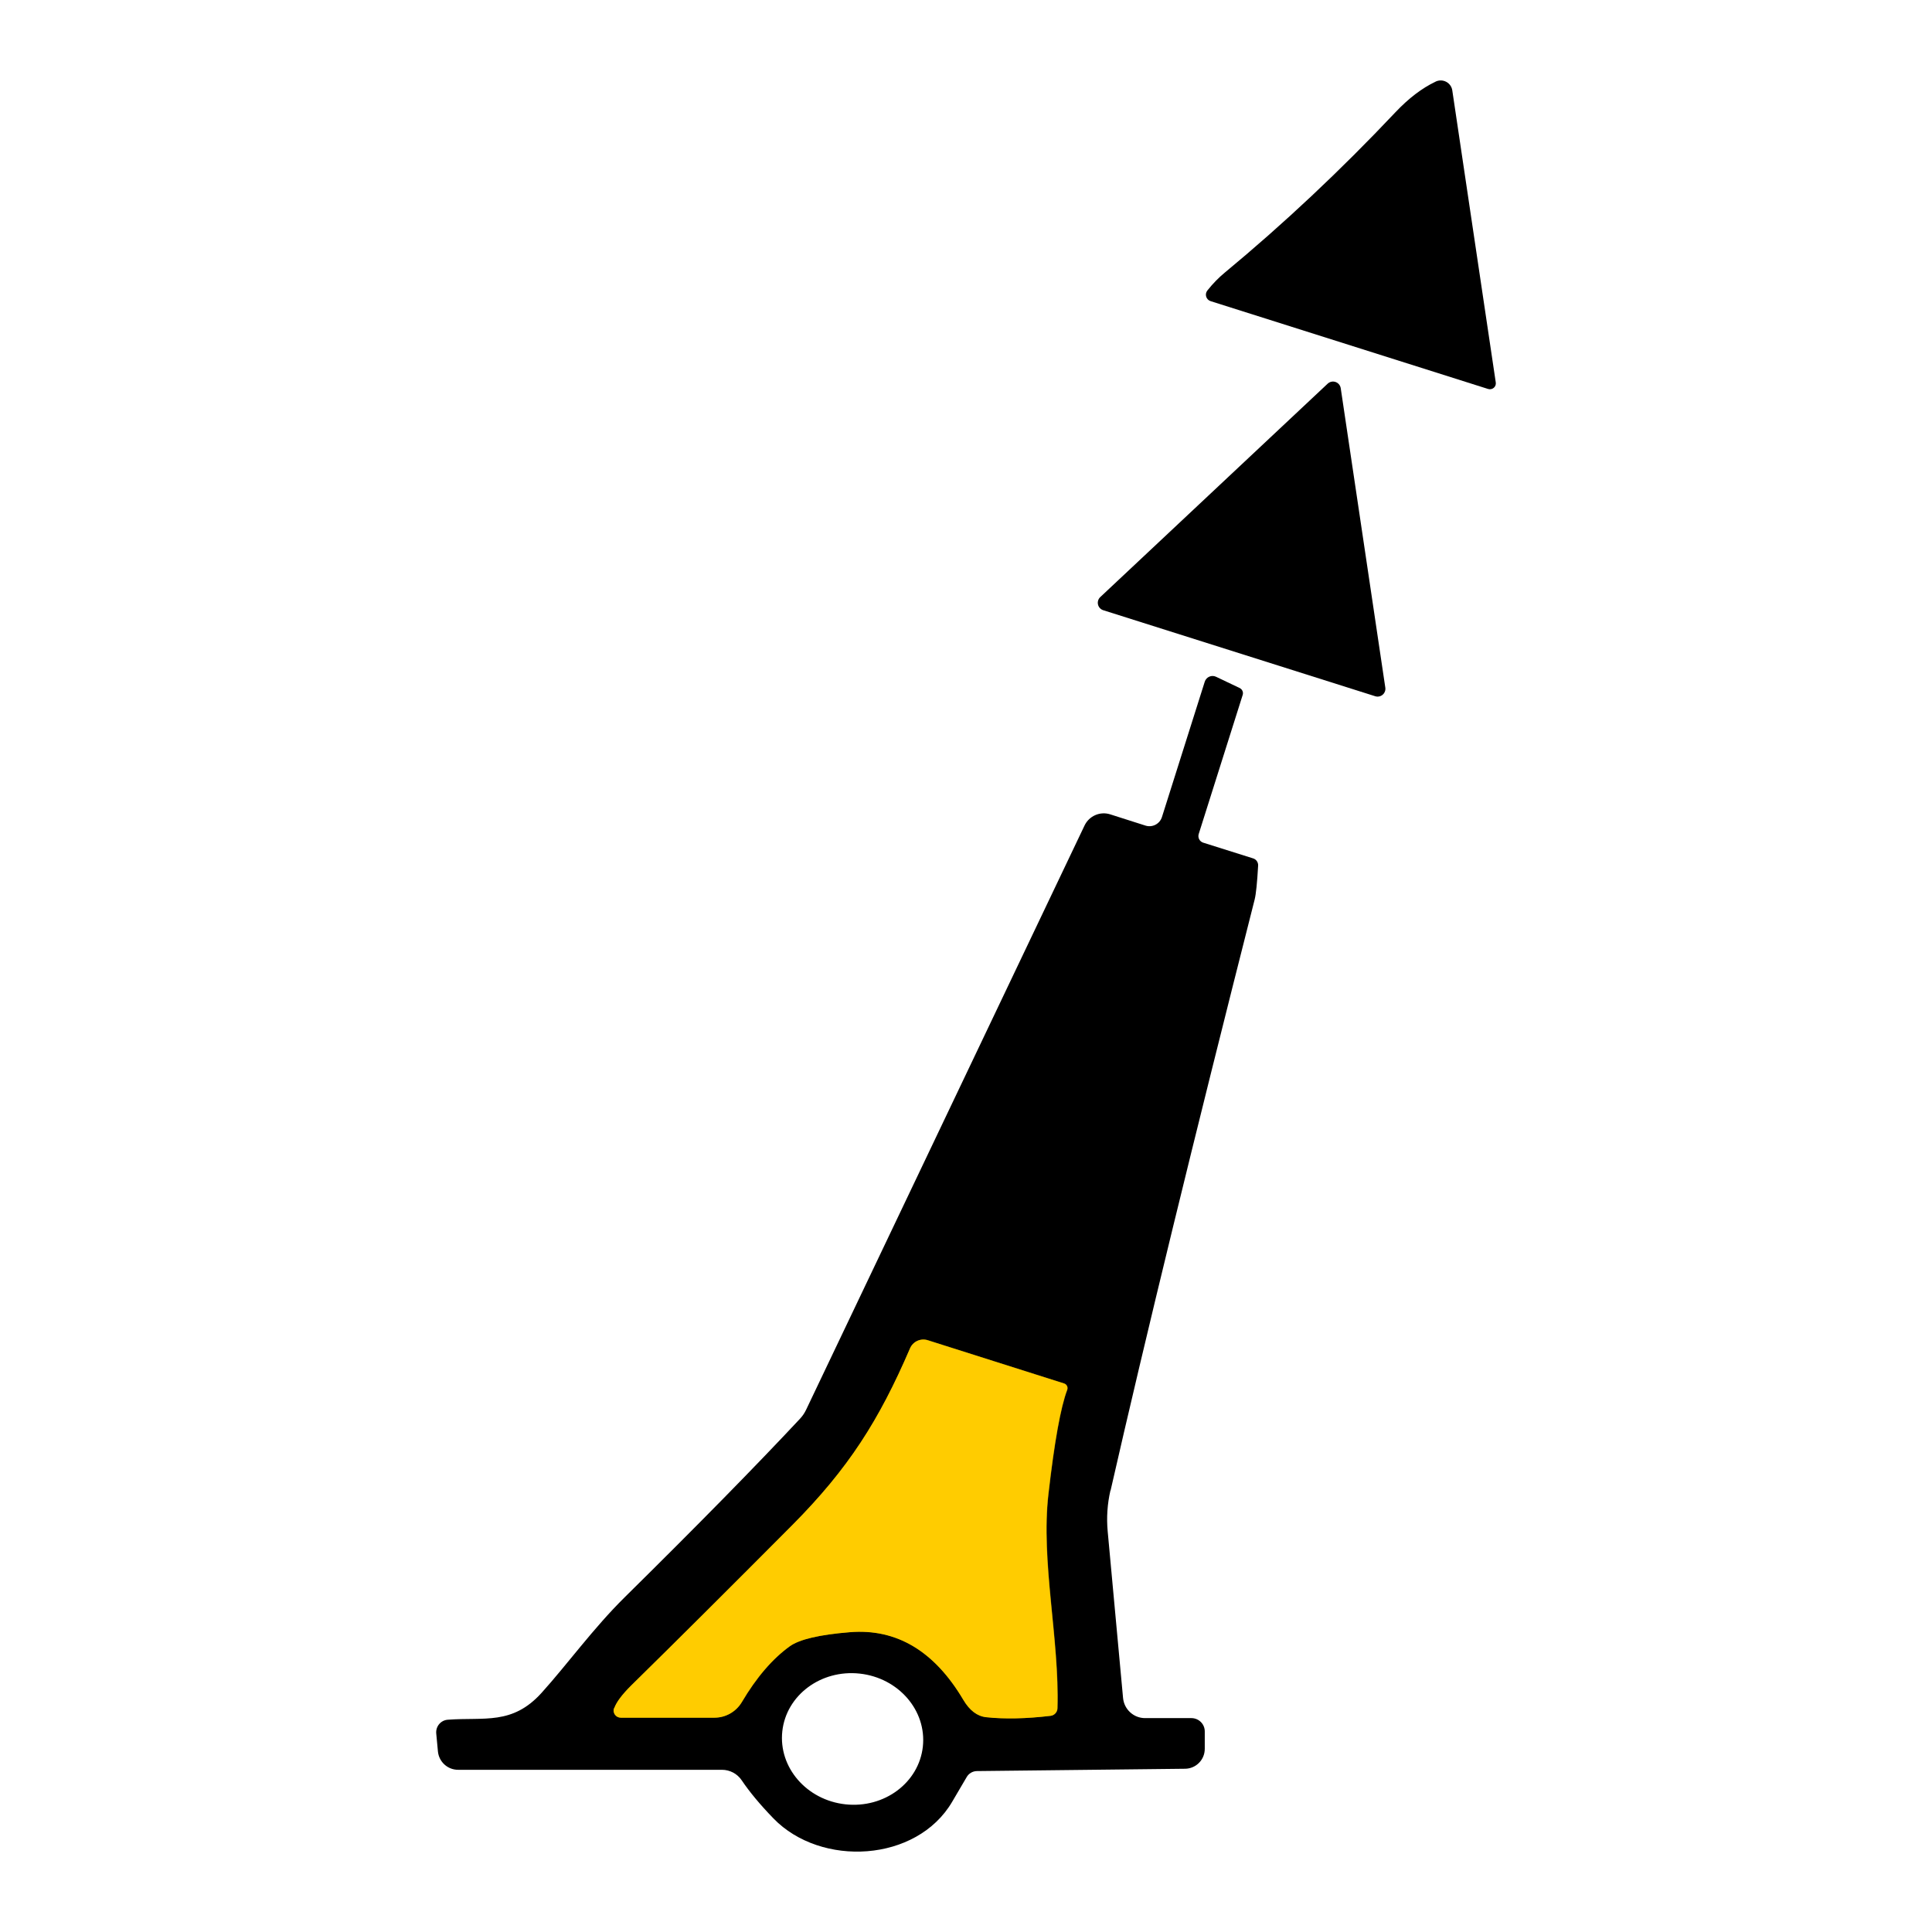
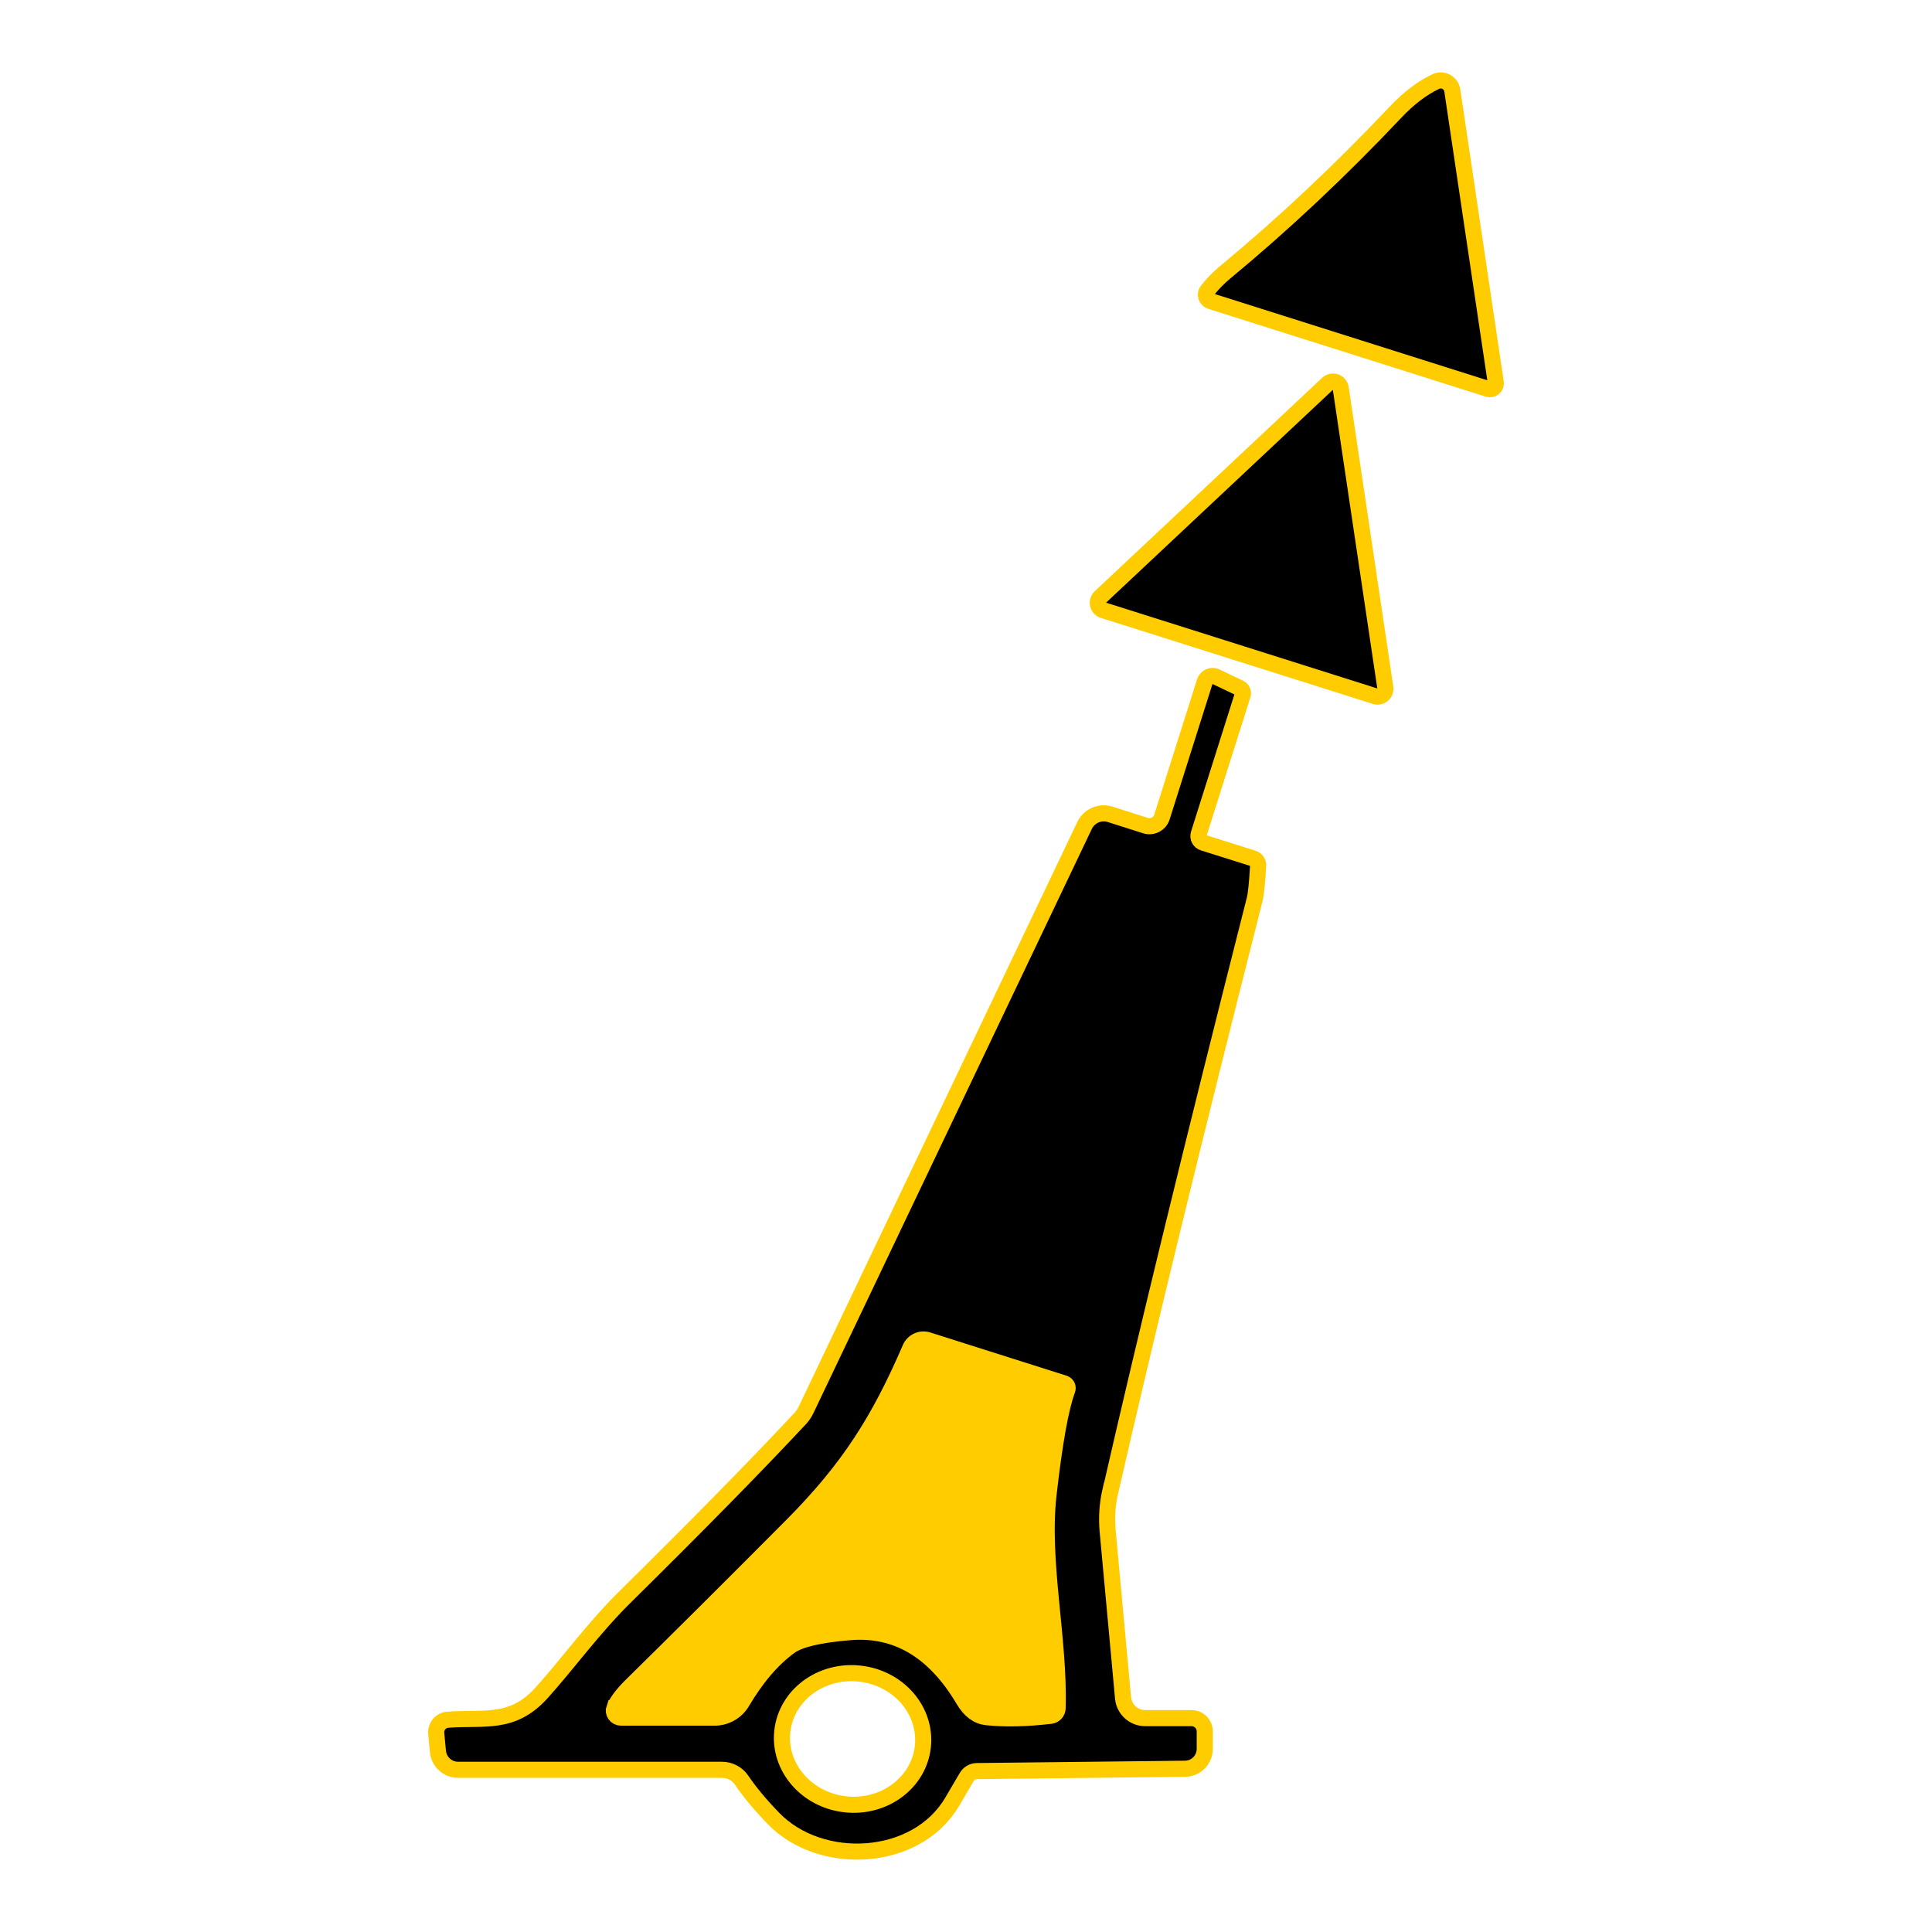
<svg xmlns="http://www.w3.org/2000/svg" viewBox="0 0 24 24">
  <path stroke="#806600" stroke-width="0.261" fill="none" stroke-linecap="butt" vector-effect="non-scaling-stroke" d="m 7.63,21.219 a 0.089,0.088 9.7 0 0 0.084,0.118 h 1.163 a 0.395,0.396 15.4 0 0 0.34,-0.193 q 0.272,-0.46 0.596,-0.694 0.18,-0.129 0.746,-0.175 0.87,-0.071 1.41,0.84 0.116,0.197 0.284,0.216 0.344,0.037 0.8,-0.017 a 0.097,0.097 0 0 0 0.085,-0.093 c 0.026,-0.861 -0.209,-1.824 -0.112,-2.662 q 0.111,-0.971 0.233,-1.294 a 0.061,0.061 0 0 0 -0.039,-0.08 l -1.693,-0.537 a 0.18,0.18 0 0 0 -0.22,0.101 c -0.384,0.892 -0.763,1.492 -1.465,2.199 q -1.167,1.173 -1.999,1.99 -0.171,0.17 -0.21,0.281" id="path1" />
-   <path fill="#000000" d="m 17.833,1.014 a 0.145,0.146 73.1 0 1 0.208,0.11 l 0.54,3.627 a 0.074,0.073 4.6 0 1 -0.095,0.081 l -3.447,-1.091 a 0.084,0.084 0 0 1 -0.041,-0.132 q 0.101,-0.127 0.216,-0.222 1.1,-0.911 2.121,-1.993 0.246,-0.26 0.499,-0.38 z" id="path2" style="stroke-width:0.131" />
-   <path fill="#000000" d="m 16.655,4.822 0.554,3.721 a 0.097,0.097 0 0 1 -0.125,0.106 l -3.38,-1.069 a 0.097,0.097 0 0 1 -0.037,-0.162 l 2.826,-2.652 a 0.097,0.097 0 0 1 0.162,0.056 z" id="path3" style="stroke-width:0.131" />
-   <path fill="#000000" d="m 13.794,18.516 a 1.611,1.59 49.2 0 0 -0.034,0.506 l 0.191,2.071 a 0.276,0.274 87.3 0 0 0.273,0.25 h 0.576 a 0.166,0.165 0 0 1 0.166,0.165 v 0.217 a 0.247,0.247 0 0 1 -0.244,0.247 l -2.587,0.029 a 0.149,0.149 0 0 0 -0.128,0.077 q -0.016,0.027 -0.178,0.303 c -0.442,0.755 -1.632,0.817 -2.221,0.208 Q 9.361,22.334 9.214,22.116 A 0.294,0.297 73.2 0 0 8.968,21.985 H 5.69 A 0.252,0.251 87.4 0 1 5.44,21.756 l -0.021,-0.223 A 0.157,0.155 85.5 0 1 5.564,21.363 c 0.452,-0.034 0.798,0.069 1.162,-0.332 0.319,-0.353 0.644,-0.804 1.034,-1.189 q 1.355,-1.337 2.177,-2.217 A 0.442,0.431 79.9 0 0 10.015,17.51 l 3.457,-7.254 a 0.264,0.265 21.5 0 1 0.319,-0.14 l 0.439,0.14 a 0.163,0.163 0 0 0 0.204,-0.106 l 0.532,-1.682 a 0.101,0.102 21.5 0 1 0.14,-0.061 l 0.294,0.14 a 0.072,0.071 22.3 0 1 0.037,0.086 l -0.546,1.727 a 0.086,0.086 0 0 0 0.056,0.108 l 0.622,0.196 a 0.088,0.089 10.3 0 1 0.06,0.088 q -0.018,0.32 -0.043,0.421 -1.138,4.483 -1.79,7.343 z m -6.164,2.703 a 0.089,0.088 9.7 0 0 0.084,0.118 h 1.163 a 0.395,0.396 15.4 0 0 0.34,-0.193 q 0.272,-0.46 0.596,-0.694 0.18,-0.129 0.746,-0.175 0.87,-0.071 1.41,0.84 0.116,0.197 0.284,0.216 0.344,0.037 0.8,-0.017 a 0.097,0.097 0 0 0 0.085,-0.093 c 0.026,-0.861 -0.209,-1.824 -0.112,-2.662 q 0.111,-0.971 0.233,-1.294 a 0.061,0.061 0 0 0 -0.039,-0.08 l -1.693,-0.537 a 0.18,0.18 0 0 0 -0.22,0.101 c -0.384,0.892 -0.763,1.492 -1.465,2.199 q -1.167,1.173 -1.999,1.99 -0.171,0.17 -0.21,0.281 z m 2.088,0.288 a 0.878,0.817 6.2 0 0 0.785,0.907 0.878,0.817 6.2 0 0 0.961,-0.717 0.878,0.817 6.2 0 0 -0.785,-0.907 0.878,0.817 6.2 0 0 -0.961,0.717 z" id="path4" style="stroke-width:0.131" />
+   <path fill="#000000" d="m 17.833,1.014 a 0.145,0.146 73.1 0 1 0.208,0.11 l 0.54,3.627 a 0.074,0.073 4.6 0 1 -0.095,0.081 l -3.447,-1.091 a 0.084,0.084 0 0 1 -0.041,-0.132 q 0.101,-0.127 0.216,-0.222 1.1,-0.911 2.121,-1.993 0.246,-0.26 0.499,-0.38 z" id="path2" style="stroke-width:0.2;stroke:#ffcc00;stroke-opacity:1;stroke-dasharray:none" />
+   <path fill="#000000" d="m 16.655,4.822 0.554,3.721 a 0.097,0.097 0 0 1 -0.125,0.106 l -3.38,-1.069 a 0.097,0.097 0 0 1 -0.037,-0.162 l 2.826,-2.652 a 0.097,0.097 0 0 1 0.162,0.056 z" id="path3" style="stroke-width:0.2;stroke:#ffcc00;stroke-opacity:1;stroke-dasharray:none" />
+   <path fill="#000000" d="m 13.794,18.516 a 1.611,1.59 49.2 0 0 -0.034,0.506 l 0.191,2.071 a 0.276,0.274 87.3 0 0 0.273,0.25 h 0.576 a 0.166,0.165 0 0 1 0.166,0.165 v 0.217 a 0.247,0.247 0 0 1 -0.244,0.247 l -2.587,0.029 a 0.149,0.149 0 0 0 -0.128,0.077 q -0.016,0.027 -0.178,0.303 c -0.442,0.755 -1.632,0.817 -2.221,0.208 Q 9.361,22.334 9.214,22.116 A 0.294,0.297 73.2 0 0 8.968,21.985 H 5.69 A 0.252,0.251 87.4 0 1 5.44,21.756 l -0.021,-0.223 A 0.157,0.155 85.5 0 1 5.564,21.363 c 0.452,-0.034 0.798,0.069 1.162,-0.332 0.319,-0.353 0.644,-0.804 1.034,-1.189 q 1.355,-1.337 2.177,-2.217 A 0.442,0.431 79.9 0 0 10.015,17.51 l 3.457,-7.254 a 0.264,0.265 21.5 0 1 0.319,-0.14 l 0.439,0.14 a 0.163,0.163 0 0 0 0.204,-0.106 l 0.532,-1.682 a 0.101,0.102 21.5 0 1 0.14,-0.061 l 0.294,0.14 a 0.072,0.071 22.3 0 1 0.037,0.086 l -0.546,1.727 a 0.086,0.086 0 0 0 0.056,0.108 l 0.622,0.196 a 0.088,0.089 10.3 0 1 0.06,0.088 q -0.018,0.32 -0.043,0.421 -1.138,4.483 -1.79,7.343 z m -6.164,2.703 a 0.089,0.088 9.7 0 0 0.084,0.118 h 1.163 a 0.395,0.396 15.4 0 0 0.34,-0.193 q 0.272,-0.46 0.596,-0.694 0.18,-0.129 0.746,-0.175 0.87,-0.071 1.41,0.84 0.116,0.197 0.284,0.216 0.344,0.037 0.8,-0.017 a 0.097,0.097 0 0 0 0.085,-0.093 c 0.026,-0.861 -0.209,-1.824 -0.112,-2.662 q 0.111,-0.971 0.233,-1.294 a 0.061,0.061 0 0 0 -0.039,-0.08 l -1.693,-0.537 a 0.18,0.18 0 0 0 -0.22,0.101 c -0.384,0.892 -0.763,1.492 -1.465,2.199 q -1.167,1.173 -1.999,1.99 -0.171,0.17 -0.21,0.281 z m 2.088,0.288 a 0.878,0.817 6.2 0 0 0.785,0.907 0.878,0.817 6.2 0 0 0.961,-0.717 0.878,0.817 6.2 0 0 -0.785,-0.907 0.878,0.817 6.2 0 0 -0.961,0.717 z" id="path4" style="stroke-width:0.2;stroke:#ffcc00;stroke-opacity:1;stroke-dasharray:none" />
  <path fill="#ffcc00" d="m 7.63,21.219 q 0.039,-0.111 0.21,-0.281 0.832,-0.817 1.999,-1.99 C 10.541,18.242 10.92,17.642 11.304,16.75 a 0.18,0.18 0 0 1 0.22,-0.101 l 1.693,0.537 a 0.061,0.061 0 0 1 0.039,0.08 q -0.122,0.323 -0.233,1.294 c -0.097,0.838 0.138,1.8 0.112,2.662 a 0.097,0.097 0 0 1 -0.085,0.093 q -0.456,0.054 -0.8,0.017 -0.167,-0.018 -0.284,-0.216 -0.54,-0.911 -1.41,-0.84 -0.566,0.046 -0.746,0.175 -0.324,0.234 -0.596,0.694 a 0.395,0.396 15.4 0 1 -0.34,0.193 h -1.163 a 0.089,0.088 9.7 0 1 -0.084,-0.118 z" id="path5" style="stroke-width:0.131" />
</svg>
